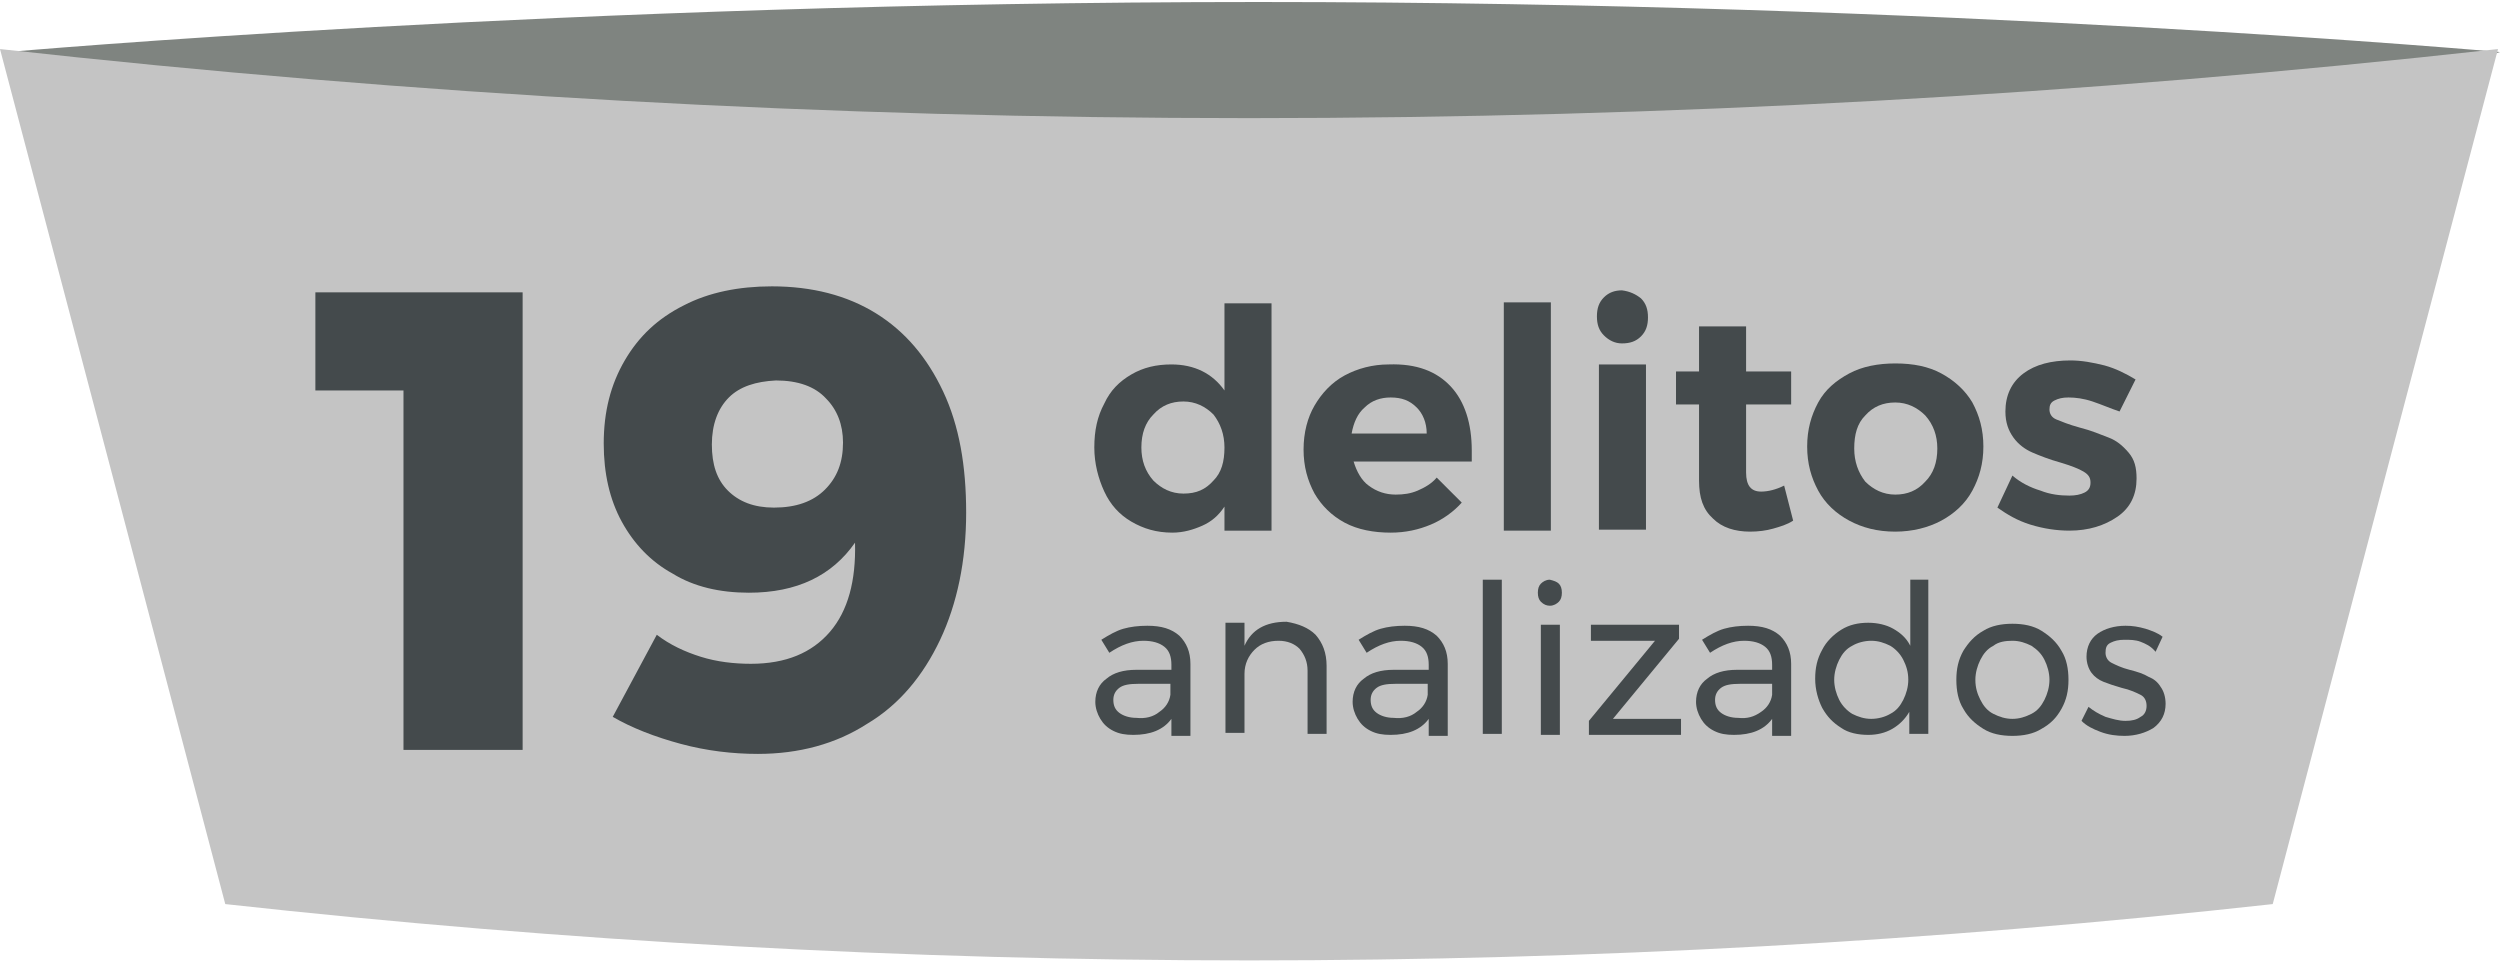
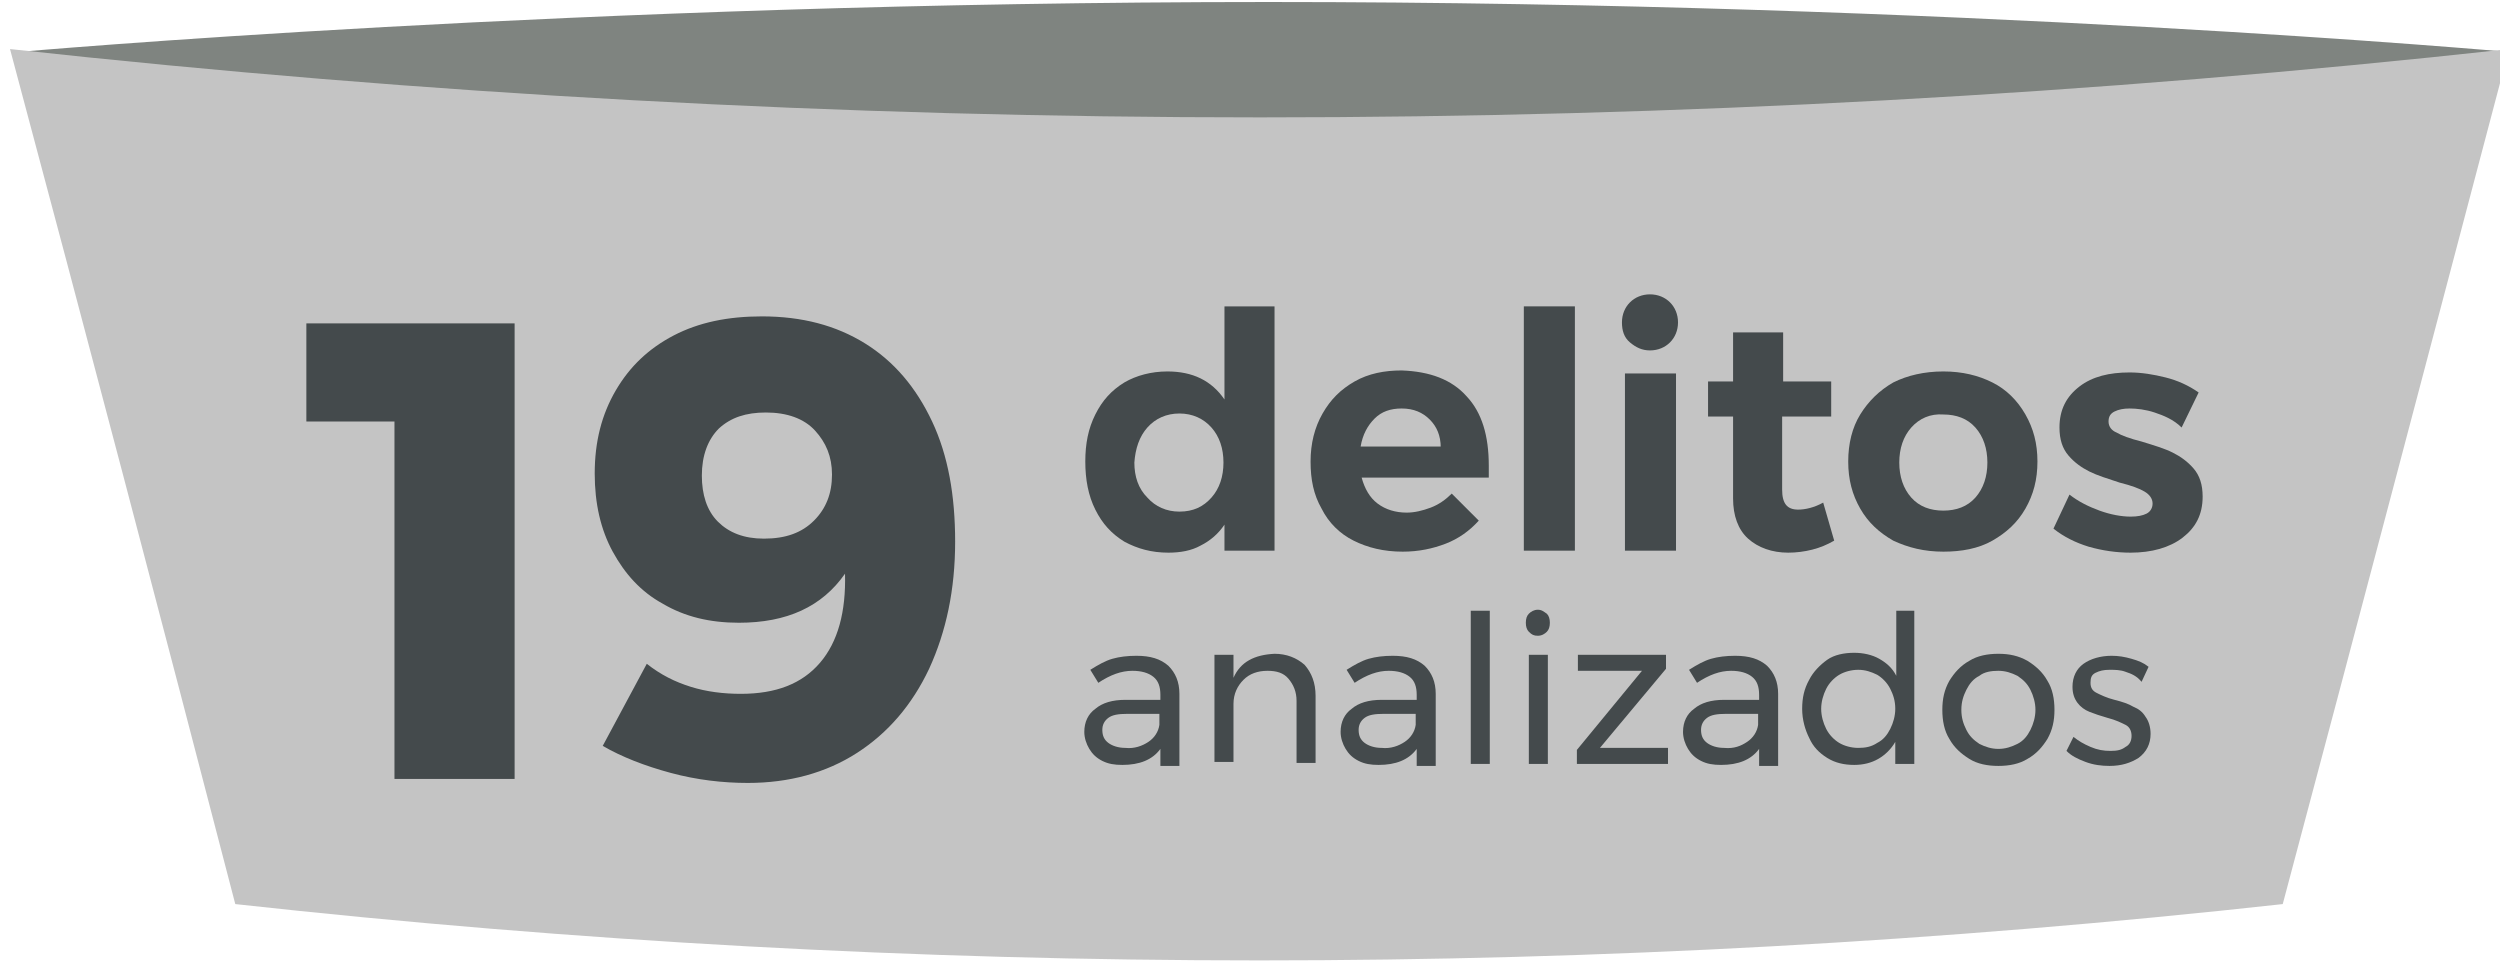
<svg xmlns="http://www.w3.org/2000/svg" version="1.1" id="Layer_1" x="0px" y="0px" width="249.7px" height="96.1px" viewBox="0 0 249.7 96.1" enable-background="new 0 0 249.7 96.1" xml:space="preserve">
-   <path fill="#7F8480" d="M249.7,5.2c0,0-55.3,17.3-124,17.3c-68.8,0-125-17.3-125-17.3s56.2-5,125-5C194.4,0.2,249.7,5.2,249.7,5.2z" />
-   <path fill="#C4C4C4" d="M227,90.3c-67.9,7.5-136.5,7.5-204.5,0C15,61.8,7.5,33.3,0,4.9c82.9,9.2,166.6,9.2,249.5,0  C242,33.3,234.5,61.8,227,90.3" />
+   <path fill="#7F8480" d="M250.7,5.2c0,0-55.3,17.3-124,17.3c-68.8,0-125-17.3-125-17.3s56.2-5,125-5C195.4,0.2,250.7,5.2,250.7,5.2z" />
+   <path fill="#C4C4C4" d="M228,90.3c-67.9,7.5-136.5,7.5-204.5,0C16.1,61.8,8.6,33.3,1,4.9C84,14,167.7,14,250.6,4.9         C243.1,33.3,235.6,61.8,228,90.3" />
  <g>
-     <path fill="#444A4C" d="M31.5,29.2h20.7v45.7H40.3V39h-8.8V29.2z" />
-     <path fill="#444A4C" d="M70,65.6c1.6,0.5,3.3,0.7,5,0.7c3.5,0,6.1-1.1,7.9-3.2c1.8-2.1,2.6-5.1,2.5-8.9c-2.3,3.3-5.8,5-10.6,5   c-2.9,0-5.5-0.6-7.6-1.9c-2.2-1.2-3.9-3-5.1-5.2c-1.2-2.2-1.8-4.8-1.8-7.8c0-3.2,0.7-5.9,2.1-8.3c1.4-2.4,3.3-4.2,5.9-5.5   c2.5-1.3,5.5-1.9,8.8-1.9c4,0,7.5,0.9,10.4,2.7c2.9,1.8,5.1,4.4,6.7,7.8c1.6,3.4,2.3,7.4,2.3,12.1c0,4.8-0.9,9.1-2.6,12.7   c-1.7,3.6-4.1,6.5-7.3,8.4c-3.1,2-6.8,3-10.9,3c-2.5,0-5.1-0.3-7.7-1s-4.9-1.6-6.8-2.7l4.4-8.2C66.9,64.4,68.4,65.1,70,65.6z    M72.8,39.7c-1.1,1.1-1.7,2.7-1.7,4.7c0,2,0.5,3.5,1.6,4.6c1.1,1.1,2.6,1.7,4.6,1.7c2.2,0,3.9-0.6,5.1-1.8c1.2-1.2,1.8-2.7,1.8-4.7   c0-1.8-0.6-3.3-1.7-4.4c-1.1-1.2-2.8-1.8-5-1.8C75.5,38.1,73.9,38.6,72.8,39.7z" />
-   </g>
-   <g>
-     <path fill="#444A4C" d="M127,30.2v22.8h-4.7v-2.4c-0.6,0.9-1.3,1.5-2.2,1.9c-0.9,0.4-1.9,0.7-3,0.7c-1.6,0-2.9-0.4-4.1-1.1   c-1.2-0.7-2.1-1.7-2.7-3c-0.6-1.3-1-2.8-1-4.4c0-1.7,0.3-3.1,1-4.4c0.6-1.3,1.5-2.2,2.7-2.9s2.5-1,4-1c2.3,0,4.1,0.9,5.3,2.6v-8.7   H127z M121.2,48c0.8-0.8,1.1-1.9,1.1-3.3c0-1.3-0.4-2.4-1.1-3.3c-0.8-0.8-1.8-1.3-3-1.3c-1.2,0-2.2,0.4-3,1.3   c-0.8,0.8-1.2,1.9-1.2,3.3c0,1.3,0.4,2.4,1.2,3.3c0.8,0.8,1.8,1.3,3,1.3C119.5,49.3,120.4,48.9,121.2,48z" />
-     <path fill="#444A4C" d="M144.9,38.6c1.4,1.5,2.1,3.7,2.1,6.4c0,0.5,0,0.9,0,1.1h-11.8c0.3,1,0.8,1.9,1.5,2.4   c0.8,0.6,1.7,0.9,2.7,0.9c0.8,0,1.5-0.1,2.2-0.4c0.7-0.3,1.4-0.7,1.9-1.3l2.5,2.5c-0.8,0.9-1.9,1.7-3.1,2.2c-1.2,0.5-2.5,0.8-4,0.8   c-1.7,0-3.3-0.3-4.6-1c-1.3-0.7-2.3-1.7-3-2.9c-0.7-1.3-1.1-2.7-1.1-4.4c0-1.7,0.4-3.2,1.1-4.4s1.7-2.3,3-3s2.8-1.1,4.4-1.1   C141.5,36.3,143.5,37.1,144.9,38.6z M142.5,43.3c0-1.1-0.4-2-1-2.6c-0.7-0.7-1.5-1-2.6-1c-1,0-1.9,0.3-2.6,1   c-0.7,0.6-1.1,1.5-1.3,2.6H142.5z" />
-     <path fill="#444A4C" d="M150.2,30.2h4.7v22.8h-4.7V30.2z" />
-     <path fill="#444A4C" d="M163.9,29.8c0.5,0.5,0.7,1.1,0.7,1.9c0,0.8-0.2,1.4-0.7,1.9c-0.5,0.5-1.1,0.7-1.9,0.7   c-0.7,0-1.3-0.3-1.8-0.8c-0.5-0.5-0.7-1.1-0.7-1.9c0-0.8,0.2-1.4,0.7-1.9c0.5-0.5,1.1-0.7,1.8-0.7   C162.8,29.1,163.4,29.4,163.9,29.8z M159.7,36.4h4.7v16.5h-4.7V36.4z" />
-     <path fill="#444A4C" d="M179.1,52c-0.6,0.4-1.3,0.6-2,0.8c-0.7,0.2-1.5,0.3-2.3,0.3c-1.5,0-2.8-0.4-3.7-1.3c-1-0.9-1.4-2.1-1.4-3.8   v-7.6h-2.3v-3.3h2.3v-4.5h4.7v4.5h4.5v3.3h-4.5v6.8c0,1.3,0.5,1.9,1.5,1.9c0.7,0,1.5-0.2,2.3-0.6L179.1,52z" />
-     <path fill="#444A4C" d="M193.9,37.3c1.3,0.7,2.4,1.7,3.1,2.9c0.7,1.3,1.1,2.7,1.1,4.4c0,1.7-0.4,3.1-1.1,4.4   c-0.7,1.3-1.8,2.3-3.1,3s-2.9,1.1-4.6,1.1c-1.8,0-3.3-0.4-4.6-1.1s-2.4-1.7-3.1-3c-0.7-1.3-1.1-2.7-1.1-4.4c0-1.7,0.4-3.1,1.1-4.4   c0.7-1.3,1.8-2.2,3.1-2.9c1.3-0.7,2.9-1,4.6-1C191.1,36.3,192.6,36.6,193.9,37.3z M186.3,41.5c-0.8,0.8-1.1,1.9-1.1,3.3   c0,1.3,0.4,2.4,1.1,3.3c0.8,0.8,1.8,1.3,3,1.3c1.2,0,2.2-0.4,3-1.3c0.8-0.8,1.2-1.9,1.2-3.3c0-1.3-0.4-2.4-1.2-3.3   c-0.8-0.8-1.8-1.3-3-1.3C188.1,40.2,187.1,40.6,186.3,41.5z" />
-     <path fill="#444A4C" d="M209,40.1c-0.9-0.3-1.7-0.4-2.4-0.4c-0.6,0-1,0.1-1.4,0.3s-0.5,0.5-0.5,0.9c0,0.4,0.2,0.8,0.7,1   c0.5,0.2,1.2,0.5,2.3,0.8c1.2,0.3,2.1,0.7,2.9,1c0.8,0.3,1.4,0.8,2,1.5c0.6,0.7,0.8,1.5,0.8,2.6c0,1.6-0.6,2.9-1.9,3.8   c-1.3,0.9-2.9,1.4-4.8,1.4c-1.3,0-2.6-0.2-3.9-0.6s-2.3-1-3.3-1.7l1.5-3.2c0.8,0.7,1.8,1.2,2.8,1.5c1,0.4,2,0.5,2.9,0.5   c0.6,0,1.1-0.1,1.5-0.3c0.4-0.2,0.6-0.5,0.6-1c0-0.5-0.2-0.8-0.7-1.1c-0.5-0.3-1.3-0.6-2.3-0.9c-1.1-0.3-2.1-0.7-2.8-1   s-1.4-0.8-1.9-1.5c-0.5-0.7-0.8-1.5-0.8-2.6c0-1.6,0.6-2.9,1.8-3.8c1.2-0.9,2.8-1.3,4.7-1.3c1.1,0,2.2,0.2,3.4,0.5   c1.1,0.3,2.1,0.8,3.1,1.4l-1.6,3.2C210.8,40.8,209.9,40.4,209,40.1z" />
-   </g>
-   <g>
-     <path fill="#444A4C" d="M117,73.3v-1.5c-0.8,1.1-2.1,1.6-3.8,1.6c-0.8,0-1.4-0.1-2-0.4c-0.6-0.3-1-0.7-1.3-1.2   c-0.3-0.5-0.5-1.1-0.5-1.7c0-1,0.4-1.8,1.1-2.3c0.7-0.6,1.7-0.9,3-0.9h3.5v-0.5c0-0.8-0.2-1.4-0.7-1.8c-0.5-0.4-1.2-0.6-2.1-0.6   c-1.1,0-2.2,0.4-3.4,1.2l-0.8-1.3c0.8-0.5,1.5-0.9,2.2-1.1c0.7-0.2,1.5-0.3,2.4-0.3c1.4,0,2.4,0.3,3.2,1c0.7,0.7,1.1,1.6,1.1,2.8   l0,7.2H117z M115.8,71.1c0.6-0.4,1-1,1.1-1.7v-1.1h-3.2c-0.9,0-1.5,0.1-1.9,0.4c-0.4,0.3-0.6,0.7-0.6,1.2c0,0.6,0.2,1,0.6,1.3   c0.4,0.3,1,0.5,1.7,0.5C114.4,71.8,115.2,71.6,115.8,71.1z" />
-     <path fill="#444A4C" d="M131.4,63.4c0.7,0.8,1.1,1.8,1.1,3.1v6.8h-1.9v-6.3c0-0.9-0.3-1.6-0.8-2.2c-0.5-0.5-1.2-0.8-2.1-0.8   c-1,0-1.8,0.3-2.4,0.9s-1,1.4-1,2.4v5.9h-1.9v-11h1.9v2.3c0.7-1.6,2.1-2.4,4.2-2.4C129.7,62.3,130.7,62.7,131.4,63.4z" />
-     <path fill="#444A4C" d="M142.7,73.3v-1.5c-0.8,1.1-2.1,1.6-3.8,1.6c-0.8,0-1.4-0.1-2-0.4c-0.6-0.3-1-0.7-1.3-1.2   c-0.3-0.5-0.5-1.1-0.5-1.7c0-1,0.4-1.8,1.1-2.3c0.7-0.6,1.7-0.9,3-0.9h3.5v-0.5c0-0.8-0.2-1.4-0.7-1.8s-1.2-0.6-2.1-0.6   c-1.1,0-2.2,0.4-3.4,1.2l-0.8-1.3c0.8-0.5,1.5-0.9,2.2-1.1s1.5-0.3,2.4-0.3c1.4,0,2.4,0.3,3.2,1c0.7,0.7,1.1,1.6,1.1,2.8l0,7.2   H142.7z M141.5,71.1c0.6-0.4,1-1,1.1-1.7v-1.1h-3.2c-0.9,0-1.5,0.1-1.9,0.4c-0.4,0.3-0.6,0.7-0.6,1.2c0,0.6,0.2,1,0.6,1.3   s1,0.5,1.7,0.5C140.1,71.8,140.9,71.6,141.5,71.1z" />
-     <path fill="#444A4C" d="M148.1,57.9h1.9v15.4h-1.9V57.9z" />
-     <path fill="#444A4C" d="M155.7,58.3c0.2,0.2,0.3,0.5,0.3,0.9c0,0.4-0.1,0.7-0.3,0.9c-0.2,0.2-0.5,0.4-0.9,0.4   c-0.3,0-0.6-0.1-0.9-0.4c-0.2-0.2-0.3-0.5-0.3-0.9c0-0.4,0.1-0.7,0.3-0.9c0.2-0.2,0.5-0.4,0.9-0.4C155.2,58,155.5,58.1,155.7,58.3z    M153.9,62.4h1.9v11h-1.9V62.4z" />
-     <path fill="#444A4C" d="M158.9,62.4l8.8,0v1.4l-6.6,8l6.8,0v1.6l-9.2,0v-1.4l6.6-8l-6.4,0V62.4z" />
-     <path fill="#444A4C" d="M177,73.3v-1.5c-0.8,1.1-2.1,1.6-3.8,1.6c-0.8,0-1.4-0.1-2-0.4c-0.6-0.3-1-0.7-1.3-1.2   c-0.3-0.5-0.5-1.1-0.5-1.7c0-1,0.4-1.8,1.1-2.3c0.7-0.6,1.7-0.9,3-0.9h3.5v-0.5c0-0.8-0.2-1.4-0.7-1.8s-1.2-0.6-2.1-0.6   c-1.1,0-2.2,0.4-3.4,1.2l-0.8-1.3c0.8-0.5,1.5-0.9,2.2-1.1s1.5-0.3,2.4-0.3c1.4,0,2.4,0.3,3.2,1c0.7,0.7,1.1,1.6,1.1,2.8l0,7.2H177   z M175.9,71.1c0.6-0.4,1-1,1.1-1.7v-1.1h-3.2c-0.9,0-1.5,0.1-1.9,0.4c-0.4,0.3-0.6,0.7-0.6,1.2c0,0.6,0.2,1,0.6,1.3s1,0.5,1.7,0.5   C174.5,71.8,175.2,71.6,175.9,71.1z" />
-     <path fill="#444A4C" d="M192.6,57.9v15.4h-1.9v-2.2c-0.4,0.7-1,1.3-1.7,1.7s-1.5,0.6-2.4,0.6c-1,0-2-0.2-2.7-0.7   c-0.8-0.5-1.4-1.1-1.9-2c-0.4-0.8-0.7-1.8-0.7-2.9c0-1.1,0.2-2,0.7-2.9c0.4-0.8,1.1-1.5,1.9-2s1.7-0.7,2.7-0.7   c0.9,0,1.8,0.2,2.5,0.6s1.3,0.9,1.7,1.7v-6.6H192.6z M188.8,71.3c0.6-0.3,1-0.8,1.3-1.4c0.3-0.6,0.5-1.3,0.5-2c0-0.8-0.2-1.4-0.5-2   c-0.3-0.6-0.8-1.1-1.3-1.4c-0.6-0.3-1.2-0.5-1.9-0.5c-0.7,0-1.4,0.2-1.9,0.5c-0.6,0.3-1,0.8-1.3,1.4s-0.5,1.3-0.5,2   c0,0.7,0.2,1.4,0.5,2s0.8,1.1,1.3,1.4c0.6,0.3,1.2,0.5,1.9,0.5C187.6,71.8,188.3,71.6,188.8,71.3z" />
-     <path fill="#444A4C" d="M203.9,63c0.8,0.5,1.5,1.1,2,2c0.5,0.8,0.7,1.8,0.7,2.9s-0.2,2-0.7,2.9s-1.1,1.5-2,2   c-0.8,0.5-1.8,0.7-2.9,0.7c-1.1,0-2.1-0.2-2.9-0.7c-0.8-0.5-1.5-1.1-2-2c-0.5-0.8-0.7-1.8-0.7-2.9c0-1.1,0.2-2,0.7-2.9   c0.5-0.8,1.1-1.5,2-2c0.8-0.5,1.8-0.7,2.9-0.7C202.1,62.3,203.1,62.5,203.9,63z M199.1,64.5c-0.6,0.3-1,0.8-1.3,1.4s-0.5,1.3-0.5,2   c0,0.8,0.2,1.4,0.5,2s0.7,1.1,1.3,1.4c0.6,0.3,1.2,0.5,1.9,0.5c0.7,0,1.3-0.2,1.9-0.5c0.6-0.3,1-0.8,1.3-1.4s0.5-1.3,0.5-2   c0-0.7-0.2-1.4-0.5-2s-0.7-1-1.3-1.4c-0.6-0.3-1.2-0.5-1.9-0.5C200.3,64,199.6,64.1,199.1,64.5z" />
-     <path fill="#444A4C" d="M213.8,64.1c-0.5-0.2-1.1-0.2-1.6-0.2c-0.6,0-1,0.1-1.4,0.3c-0.4,0.2-0.5,0.5-0.5,1c0,0.4,0.2,0.8,0.6,1   c0.4,0.2,1,0.5,1.8,0.7c0.8,0.2,1.4,0.4,1.9,0.7c0.5,0.2,0.9,0.5,1.2,1c0.3,0.4,0.5,1,0.5,1.7c0,1-0.4,1.8-1.2,2.4   c-0.8,0.5-1.8,0.8-2.9,0.8c-0.8,0-1.6-0.1-2.4-0.4c-0.8-0.3-1.4-0.6-1.9-1.1l0.7-1.4c0.5,0.4,1,0.7,1.7,1c0.7,0.2,1.3,0.4,2,0.4   c0.6,0,1.1-0.1,1.5-0.4c0.4-0.2,0.6-0.6,0.6-1.1c0-0.5-0.2-0.9-0.6-1.1c-0.4-0.2-1-0.5-1.9-0.7c-0.7-0.2-1.3-0.4-1.8-0.6   c-0.5-0.2-0.9-0.5-1.2-0.9c-0.3-0.4-0.5-1-0.5-1.6c0-1,0.4-1.8,1.1-2.3c0.7-0.5,1.7-0.8,2.8-0.8c0.7,0,1.3,0.1,2,0.3   c0.6,0.2,1.2,0.4,1.7,0.8l-0.7,1.5C214.8,64.5,214.3,64.3,213.8,64.1z" />
+     <g>
+       <path fill="#444A4C" d="M30.7,32.3h20.7v45.5H39.4V42.1h-8.8V32.3z" />
+       <path fill="#444A4C" d="M69,68.6c1.6,0.5,3.3,0.7,5,0.7c3.5,0,6.1-1,7.9-3.1c1.8-2.1,2.6-5.1,2.5-8.9c-2.3,3.3-5.8,4.9-10.6,4.9                 c-2.9,0-5.4-0.6-7.6-1.9c-2.2-1.2-3.8-3-5-5.2c-1.2-2.2-1.8-4.8-1.8-7.8c0-3.2,0.7-5.9,2.1-8.3c1.4-2.4,3.3-4.2,5.8-5.5                 c2.5-1.3,5.4-1.9,8.8-1.9c4,0,7.4,0.9,10.3,2.7c2.9,1.8,5.1,4.4,6.7,7.8c1.6,3.4,2.3,7.4,2.3,12c0,4.8-0.9,9-2.6,12.7                 c-1.7,3.6-4.1,6.4-7.2,8.4c-3.1,2-6.8,3-10.9,3c-2.5,0-5.1-0.3-7.7-1c-2.6-0.7-4.9-1.6-6.8-2.7l4.4-8.2C66,67.4,67.4,68.1,69,68.6                 z M71.8,42.8c-1.1,1.1-1.7,2.7-1.7,4.7c0,1.9,0.5,3.5,1.6,4.6c1.1,1.1,2.6,1.7,4.6,1.7c2.2,0,3.8-0.6,5-1.8                 c1.2-1.2,1.8-2.7,1.8-4.6c0-1.8-0.6-3.2-1.7-4.4c-1.1-1.2-2.8-1.8-4.9-1.8C74.5,41.2,73,41.7,71.8,42.8z" />
+     </g>
+     <g>
+       <path fill="#444A4C" d="M127.3,30.6V55h-5v-2.6c-0.6,0.9-1.4,1.6-2.4,2.1c-0.9,0.5-2,0.7-3.2,0.7c-1.7,0-3.1-0.4-4.4-1.1                 c-1.3-0.8-2.2-1.8-2.9-3.2c-0.7-1.4-1-3-1-4.8c0-1.8,0.3-3.3,1-4.7c0.7-1.4,1.6-2.4,2.9-3.2c1.2-0.7,2.7-1.1,4.3-1.1                 c2.5,0,4.4,0.9,5.7,2.8v-9.3H127.3z M121,49.7c0.8-0.9,1.2-2.1,1.2-3.5c0-1.4-0.4-2.6-1.2-3.5c-0.8-0.9-1.9-1.4-3.2-1.4                 c-1.3,0-2.4,0.5-3.2,1.4c-0.8,0.9-1.2,2.1-1.3,3.5c0,1.4,0.4,2.6,1.3,3.5c0.8,0.9,1.9,1.4,3.2,1.4C119.2,51.1,120.2,50.6,121,49.7                 z" />
+       <path fill="#444A4C" d="M146.5,39.6c1.5,1.6,2.2,3.9,2.2,6.9c0,0.5,0,0.9,0,1.2H136c0.3,1.1,0.8,2,1.6,2.6                 c0.8,0.6,1.8,0.9,2.9,0.9c0.8,0,1.6-0.2,2.4-0.5c0.8-0.3,1.5-0.8,2.1-1.4l2.7,2.7c-0.9,1-2,1.8-3.3,2.3s-2.7,0.8-4.3,0.8                 c-1.9,0-3.5-0.4-4.9-1.1c-1.4-0.7-2.5-1.8-3.2-3.2c-0.8-1.4-1.1-2.9-1.1-4.7c0-1.8,0.4-3.4,1.2-4.8s1.8-2.4,3.2-3.2                 c1.4-0.8,3-1.1,4.7-1.1C142.8,37.1,145,37.9,146.5,39.6z M143.9,44.7c0-1.2-0.4-2.1-1.1-2.8c-0.7-0.7-1.6-1.1-2.8-1.1                 c-1.1,0-2,0.3-2.7,1s-1.2,1.6-1.4,2.8H143.9z" />
+       <path fill="#444A4C" d="M152.2,30.6h5.1V55h-5.1V30.6z" />
+       <path fill="#444A4C" d="M166.8,30.2c0.5,0.5,0.8,1.2,0.8,2s-0.3,1.5-0.8,2c-0.5,0.5-1.2,0.8-2,0.8c-0.8,0-1.4-0.3-2-0.8                 s-0.8-1.2-0.8-2c0-0.8,0.3-1.5,0.8-2s1.2-0.8,2-0.8C165.6,29.4,166.3,29.7,166.8,30.2z M162.3,37.3h5.1V55h-5.1V37.3z" />
+       <path fill="#444A4C" d="M183.2,54c-0.7,0.4-1.4,0.7-2.2,0.9s-1.6,0.3-2.4,0.3c-1.6,0-3-0.5-4-1.4s-1.5-2.3-1.5-4v-8.2h-2.5v-3.5                 h2.5v-4.9h5v4.9h4.8v3.5H178v7.3c0,1.4,0.5,2,1.6,2c0.7,0,1.6-0.2,2.5-0.7L183.2,54z" />
+       <path fill="#444A4C" d="M199,38.2c1.4,0.7,2.5,1.8,3.3,3.2s1.2,2.9,1.2,4.7c0,1.8-0.4,3.3-1.2,4.7c-0.8,1.4-1.9,2.4-3.3,3.2                 c-1.4,0.8-3.1,1.1-4.9,1.1c-1.9,0-3.5-0.4-5-1.1c-1.4-0.8-2.5-1.8-3.3-3.2c-0.8-1.4-1.2-2.9-1.2-4.7c0-1.8,0.4-3.4,1.2-4.7                 s1.9-2.4,3.3-3.2c1.4-0.7,3.1-1.1,5-1.1C196,37.1,197.6,37.5,199,38.2z M190.9,42.7c-0.8,0.9-1.2,2.1-1.2,3.5                 c0,1.4,0.4,2.6,1.2,3.5c0.8,0.9,1.9,1.3,3.2,1.3c1.3,0,2.4-0.4,3.2-1.3c0.8-0.9,1.2-2.1,1.2-3.5c0-1.4-0.4-2.6-1.2-3.5                 c-0.8-0.9-1.9-1.3-3.2-1.3C192.8,41.3,191.7,41.8,190.9,42.7z" />
+       <path fill="#444A4C" d="M215.2,41.2c-0.9-0.3-1.8-0.4-2.5-0.4c-0.6,0-1.1,0.1-1.5,0.3c-0.4,0.2-0.6,0.5-0.6,1                 c0,0.5,0.3,0.9,0.8,1.1c0.5,0.3,1.3,0.6,2.5,0.9c1.3,0.4,2.3,0.7,3.1,1.1c0.8,0.4,1.5,0.9,2.1,1.6c0.6,0.7,0.9,1.6,0.9,2.8                 c0,1.8-0.7,3.1-2,4.1c-1.3,1-3.1,1.5-5.2,1.5c-1.4,0-2.8-0.2-4.2-0.6c-1.3-0.4-2.5-1-3.5-1.8l1.6-3.4c0.9,0.7,1.9,1.2,3,1.6                 c1.1,0.4,2.2,0.6,3.1,0.6c0.7,0,1.2-0.1,1.6-0.3c0.4-0.2,0.6-0.6,0.6-1c0-0.5-0.3-0.9-0.8-1.2c-0.5-0.3-1.3-0.6-2.5-0.9                 c-1.2-0.4-2.2-0.7-3-1.1c-0.8-0.4-1.5-0.9-2.1-1.6c-0.6-0.7-0.9-1.6-0.9-2.8c0-1.8,0.7-3.1,2-4.1c1.3-1,3-1.4,5-1.4                 c1.2,0,2.4,0.2,3.6,0.5c1.2,0.3,2.3,0.8,3.3,1.5l-1.7,3.5C217.1,41.9,216.1,41.5,215.2,41.2z" />
+     </g>
+     <g>
+       <path fill="#444A4C" d="M115.9,76.3v-1.5c-0.8,1.1-2.1,1.6-3.8,1.6c-0.8,0-1.4-0.1-2-0.4c-0.6-0.3-1-0.7-1.3-1.2s-0.5-1.1-0.5-1.7                 c0-1,0.4-1.8,1.1-2.3c0.7-0.6,1.7-0.9,3-0.9h3.5v-0.5c0-0.8-0.2-1.4-0.7-1.8c-0.5-0.4-1.2-0.6-2.1-0.6c-1.1,0-2.2,0.4-3.4,1.2                 l-0.8-1.3c0.8-0.5,1.5-0.9,2.2-1.1c0.7-0.2,1.5-0.3,2.4-0.3c1.4,0,2.4,0.3,3.2,1c0.7,0.7,1.1,1.6,1.1,2.8l0,7.2H115.9z                 M114.7,74.1c0.6-0.4,1-1,1.1-1.7v-1.1h-3.2c-0.9,0-1.5,0.1-1.9,0.4c-0.4,0.3-0.6,0.7-0.6,1.2c0,0.6,0.2,1,0.6,1.3s1,0.5,1.7,0.5                 C113.3,74.8,114.1,74.5,114.7,74.1z" />
+       <path fill="#444A4C" d="M130.3,66.4c0.7,0.8,1.1,1.8,1.1,3.1v6.7h-1.9V70c0-0.9-0.3-1.6-0.8-2.2s-1.2-0.8-2.1-0.8                 c-1,0-1.8,0.3-2.4,0.9s-1,1.4-1,2.4v5.8h-1.9V65.4h1.9v2.3c0.7-1.6,2.1-2.3,4.1-2.4C128.5,65.3,129.5,65.7,130.3,66.4z" />
+       <path fill="#444A4C" d="M141.5,76.3v-1.5c-0.8,1.1-2.1,1.6-3.8,1.6c-0.8,0-1.4-0.1-2-0.4s-1-0.7-1.3-1.2s-0.5-1.1-0.5-1.7                 c0-1,0.4-1.8,1.1-2.3c0.7-0.6,1.7-0.9,3-0.9h3.5v-0.5c0-0.8-0.2-1.4-0.7-1.8c-0.5-0.4-1.2-0.6-2.1-0.6c-1.1,0-2.2,0.4-3.4,1.2                 l-0.8-1.3c0.8-0.5,1.5-0.9,2.2-1.1c0.7-0.2,1.5-0.3,2.4-0.3c1.4,0,2.4,0.3,3.2,1c0.7,0.7,1.1,1.6,1.1,2.8l0,7.2H141.5z                 M140.3,74.1c0.6-0.4,1-1,1.1-1.7v-1.1h-3.2c-0.9,0-1.5,0.1-1.9,0.4c-0.4,0.3-0.6,0.7-0.6,1.2c0,0.6,0.2,1,0.6,1.3s1,0.5,1.7,0.5                 C138.9,74.8,139.7,74.5,140.3,74.1z" />
+       <path fill="#444A4C" d="M146.9,61h1.9v15.3h-1.9V61z" />
+       <path fill="#444A4C" d="M154.5,61.3c0.2,0.2,0.3,0.5,0.3,0.9c0,0.4-0.1,0.7-0.3,0.9c-0.2,0.2-0.5,0.4-0.9,0.4s-0.6-0.1-0.9-0.4                 c-0.2-0.2-0.3-0.5-0.3-0.9c0-0.4,0.1-0.7,0.3-0.9c0.2-0.2,0.5-0.4,0.9-0.4S154.2,61.1,154.5,61.3z M152.7,65.4h1.9v10.9h-1.9V65.4                 z" />
+       <path fill="#444A4C" d="M157.6,65.4l8.8,0v1.4l-6.6,7.9l6.8,0v1.6l-9.1,0v-1.4L164,67l-6.4,0V65.4z" />
+       <path fill="#444A4C" d="M175.7,76.3v-1.5c-0.8,1.1-2.1,1.6-3.8,1.6c-0.8,0-1.4-0.1-2-0.4s-1-0.7-1.3-1.2s-0.5-1.1-0.5-1.7                 c0-1,0.4-1.8,1.1-2.3c0.7-0.6,1.7-0.9,3-0.9h3.5v-0.5c0-0.8-0.2-1.4-0.7-1.8c-0.5-0.4-1.2-0.6-2.1-0.6c-1.1,0-2.2,0.4-3.4,1.2                 l-0.8-1.3c0.8-0.5,1.5-0.9,2.2-1.1c0.7-0.2,1.5-0.3,2.4-0.3c1.4,0,2.4,0.3,3.2,1c0.7,0.7,1.1,1.6,1.1,2.8l0,7.2H175.7z                 M174.5,74.1c0.6-0.4,1-1,1.1-1.7v-1.1h-3.2c-0.9,0-1.5,0.1-1.9,0.4c-0.4,0.3-0.6,0.7-0.6,1.2c0,0.6,0.2,1,0.6,1.3s1,0.5,1.7,0.5                 C173.2,74.8,173.9,74.5,174.5,74.1z" />
+       <path fill="#444A4C" d="M191.2,61v15.3h-1.9v-2.2c-0.4,0.7-1,1.3-1.7,1.7c-0.7,0.4-1.5,0.6-2.4,0.6c-1,0-1.9-0.2-2.7-0.7                 c-0.8-0.5-1.4-1.1-1.8-2c-0.4-0.8-0.7-1.8-0.7-2.9c0-1.1,0.2-2,0.7-2.9c0.4-0.8,1.1-1.5,1.8-2s1.7-0.7,2.7-0.7                 c0.9,0,1.8,0.2,2.5,0.6c0.7,0.4,1.3,0.9,1.7,1.7V61H191.2z M187.5,74.2c0.6-0.3,1-0.8,1.3-1.4s0.5-1.3,0.5-2c0-0.8-0.2-1.4-0.5-2                 c-0.3-0.6-0.8-1.1-1.3-1.4c-0.6-0.3-1.2-0.5-1.9-0.5c-0.7,0-1.4,0.2-1.9,0.5s-1,0.8-1.3,1.4s-0.5,1.3-0.5,2s0.2,1.4,0.5,2                 s0.8,1.1,1.3,1.4s1.2,0.5,1.9,0.5C186.3,74.7,186.9,74.6,187.5,74.2z" />
+       <path fill="#444A4C" d="M202.5,66c0.8,0.5,1.5,1.1,2,2c0.5,0.8,0.7,1.8,0.7,2.9s-0.2,2-0.7,2.9c-0.5,0.8-1.1,1.5-2,2                 c-0.8,0.5-1.8,0.7-2.9,0.7c-1.1,0-2.1-0.2-2.9-0.7c-0.8-0.5-1.5-1.1-2-2c-0.5-0.8-0.7-1.8-0.7-2.9c0-1.1,0.2-2,0.7-2.9                 c0.5-0.8,1.1-1.5,2-2c0.8-0.5,1.8-0.7,2.9-0.7C200.7,65.3,201.6,65.5,202.5,66z M197.7,67.5c-0.6,0.3-1,0.8-1.3,1.4                 s-0.5,1.2-0.5,2c0,0.8,0.2,1.4,0.5,2s0.7,1,1.3,1.4c0.6,0.3,1.2,0.5,1.9,0.5c0.7,0,1.3-0.2,1.9-0.5c0.6-0.3,1-0.8,1.3-1.4                 s0.5-1.3,0.5-2c0-0.7-0.2-1.4-0.5-2s-0.7-1-1.3-1.4c-0.6-0.3-1.2-0.5-1.9-0.5C198.9,67,198.2,67.1,197.7,67.5z" />
+       <path fill="#444A4C" d="M212.3,67.1c-0.5-0.2-1.1-0.2-1.6-0.2c-0.6,0-1,0.1-1.4,0.3c-0.4,0.2-0.5,0.5-0.5,1s0.2,0.8,0.6,1                 c0.4,0.2,1,0.5,1.8,0.7c0.8,0.2,1.4,0.4,1.9,0.7c0.5,0.2,0.9,0.5,1.2,1c0.3,0.4,0.5,1,0.5,1.7c0,1-0.4,1.8-1.2,2.4                 c-0.8,0.5-1.7,0.8-2.9,0.8c-0.8,0-1.6-0.1-2.4-0.4s-1.4-0.6-1.9-1.1l0.7-1.4c0.5,0.4,1,0.7,1.7,1s1.3,0.4,2,0.4s1.1-0.1,1.5-0.4                 c0.4-0.2,0.6-0.6,0.6-1.1c0-0.5-0.2-0.9-0.6-1.1c-0.4-0.2-1-0.5-1.8-0.7c-0.7-0.2-1.3-0.4-1.8-0.6c-0.5-0.2-0.9-0.5-1.2-0.9                 c-0.3-0.4-0.5-0.9-0.5-1.6c0-1,0.4-1.8,1.1-2.3c0.7-0.5,1.7-0.8,2.8-0.8c0.7,0,1.3,0.1,2,0.3s1.2,0.4,1.7,0.8l-0.7,1.5                 C213.4,67.5,212.9,67.3,212.3,67.1z" />
+     </g>
  </g>
</svg>
